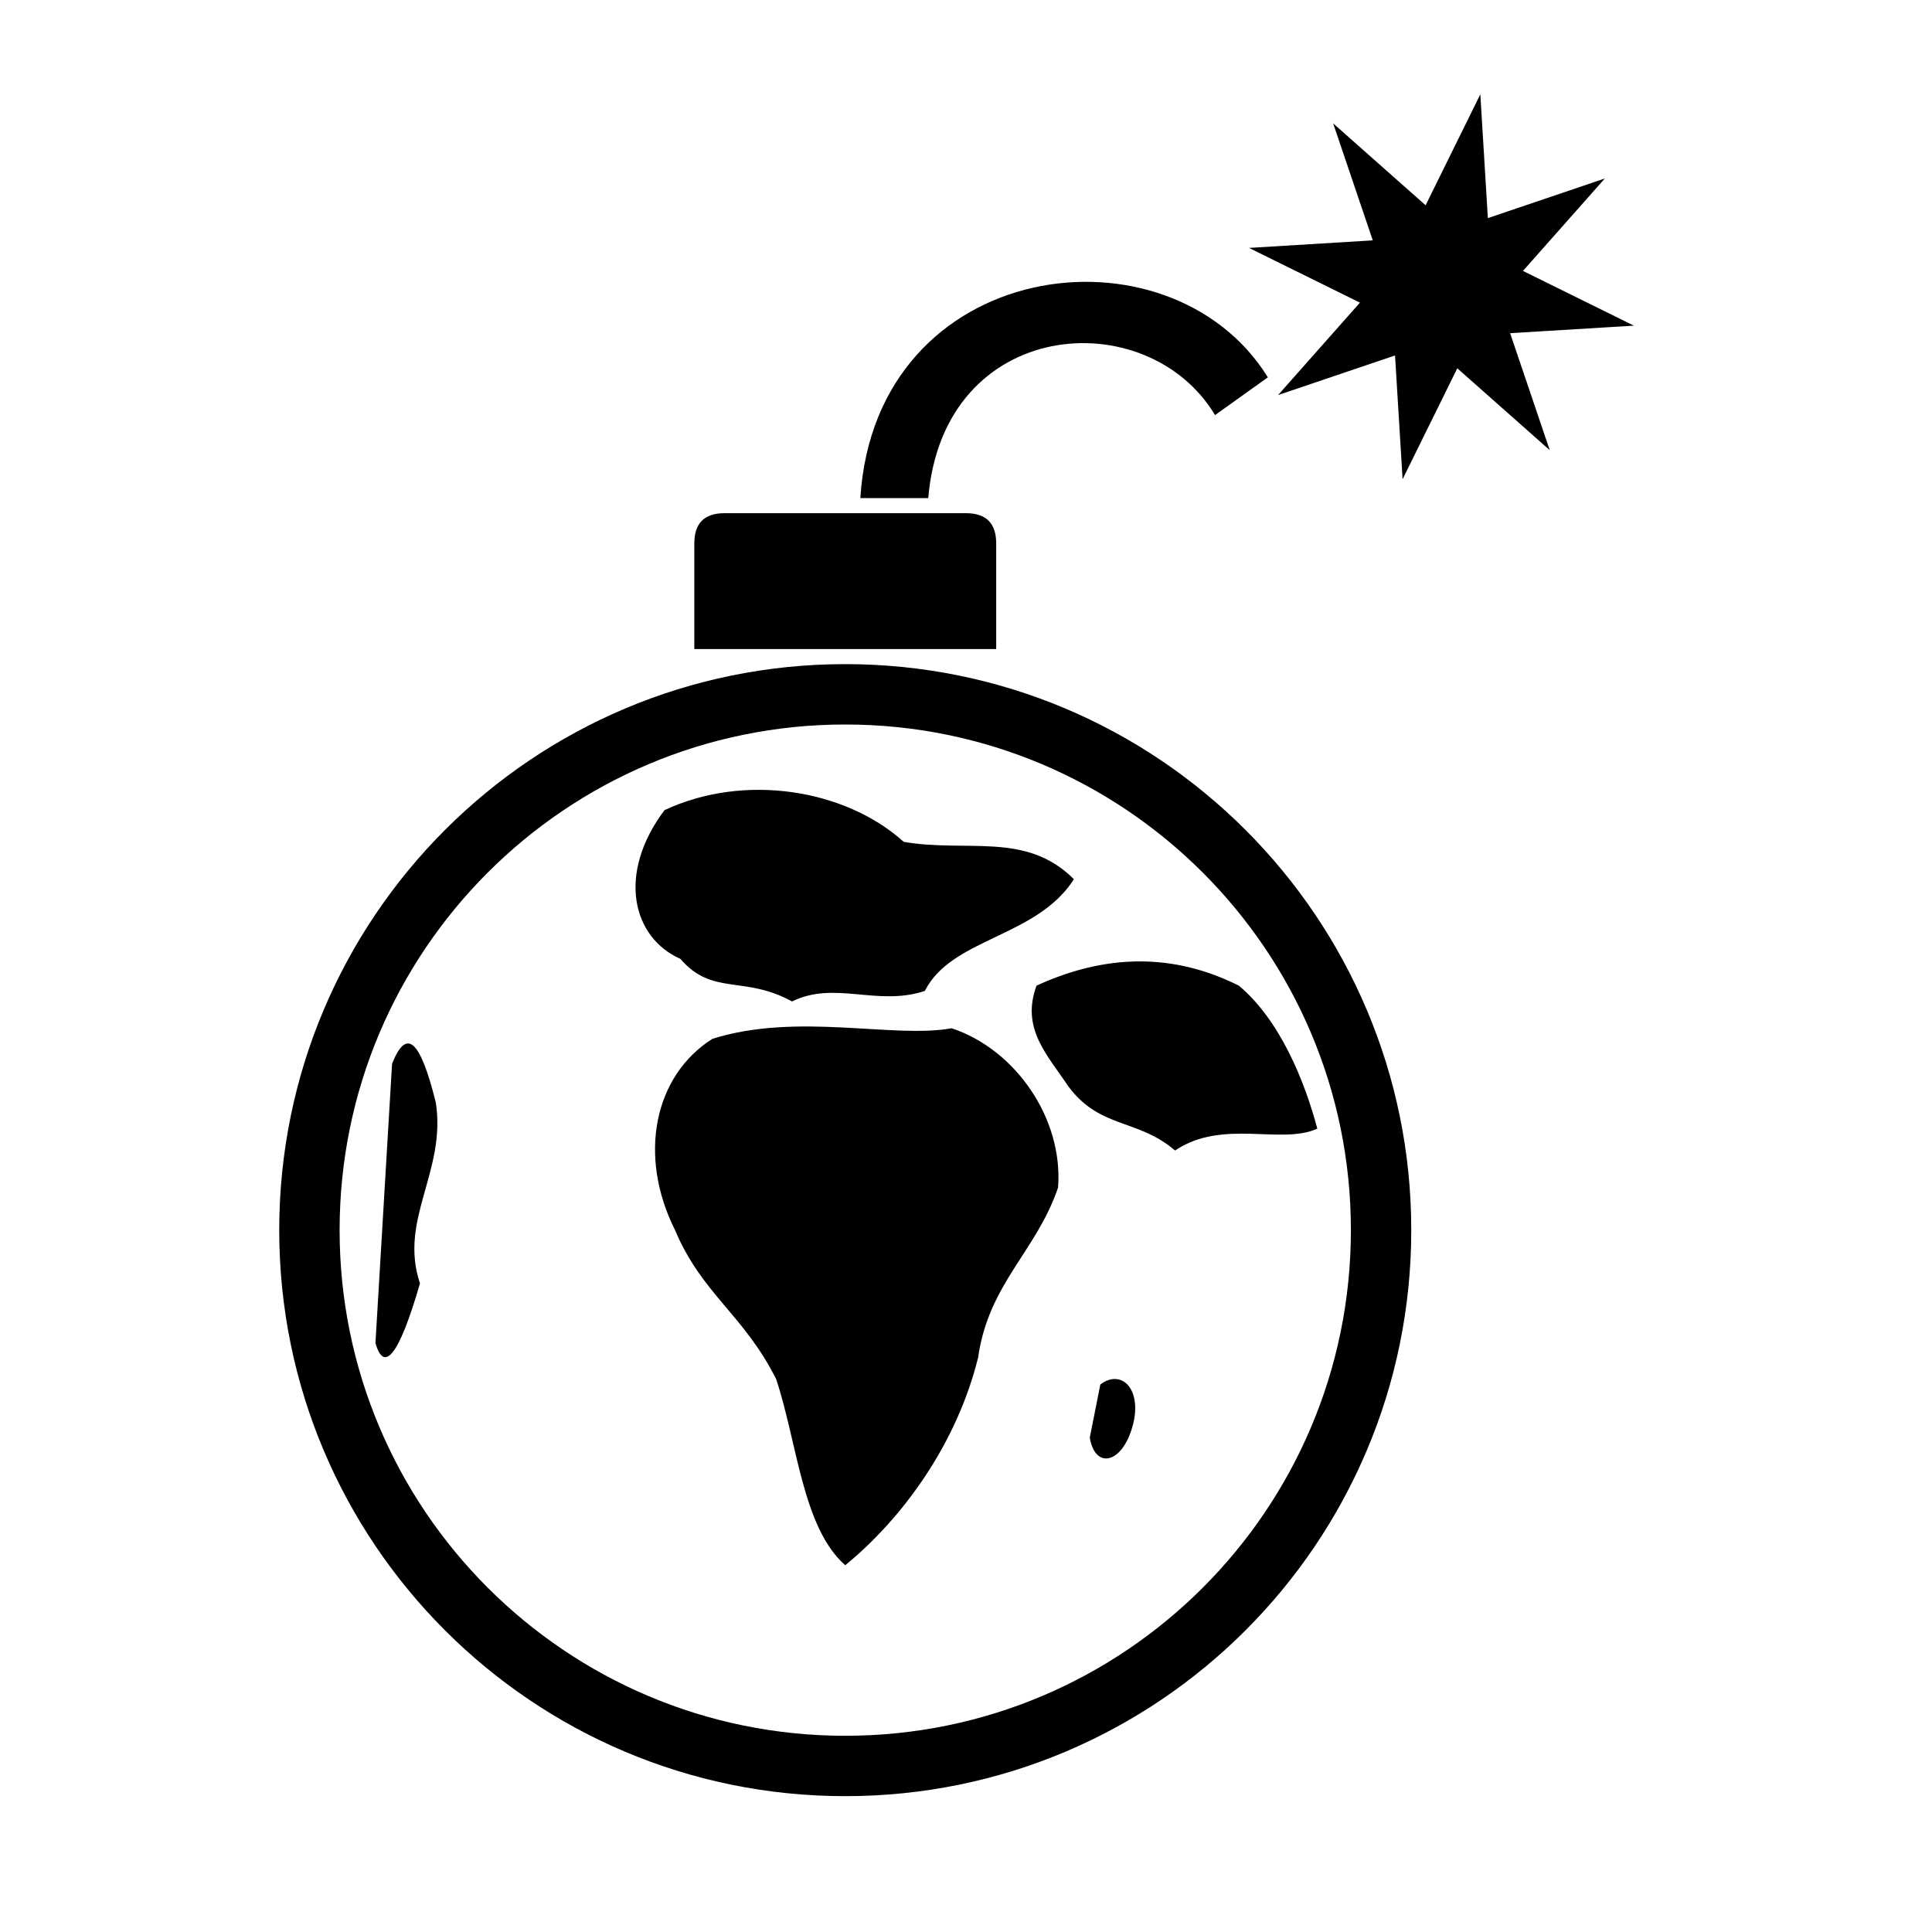
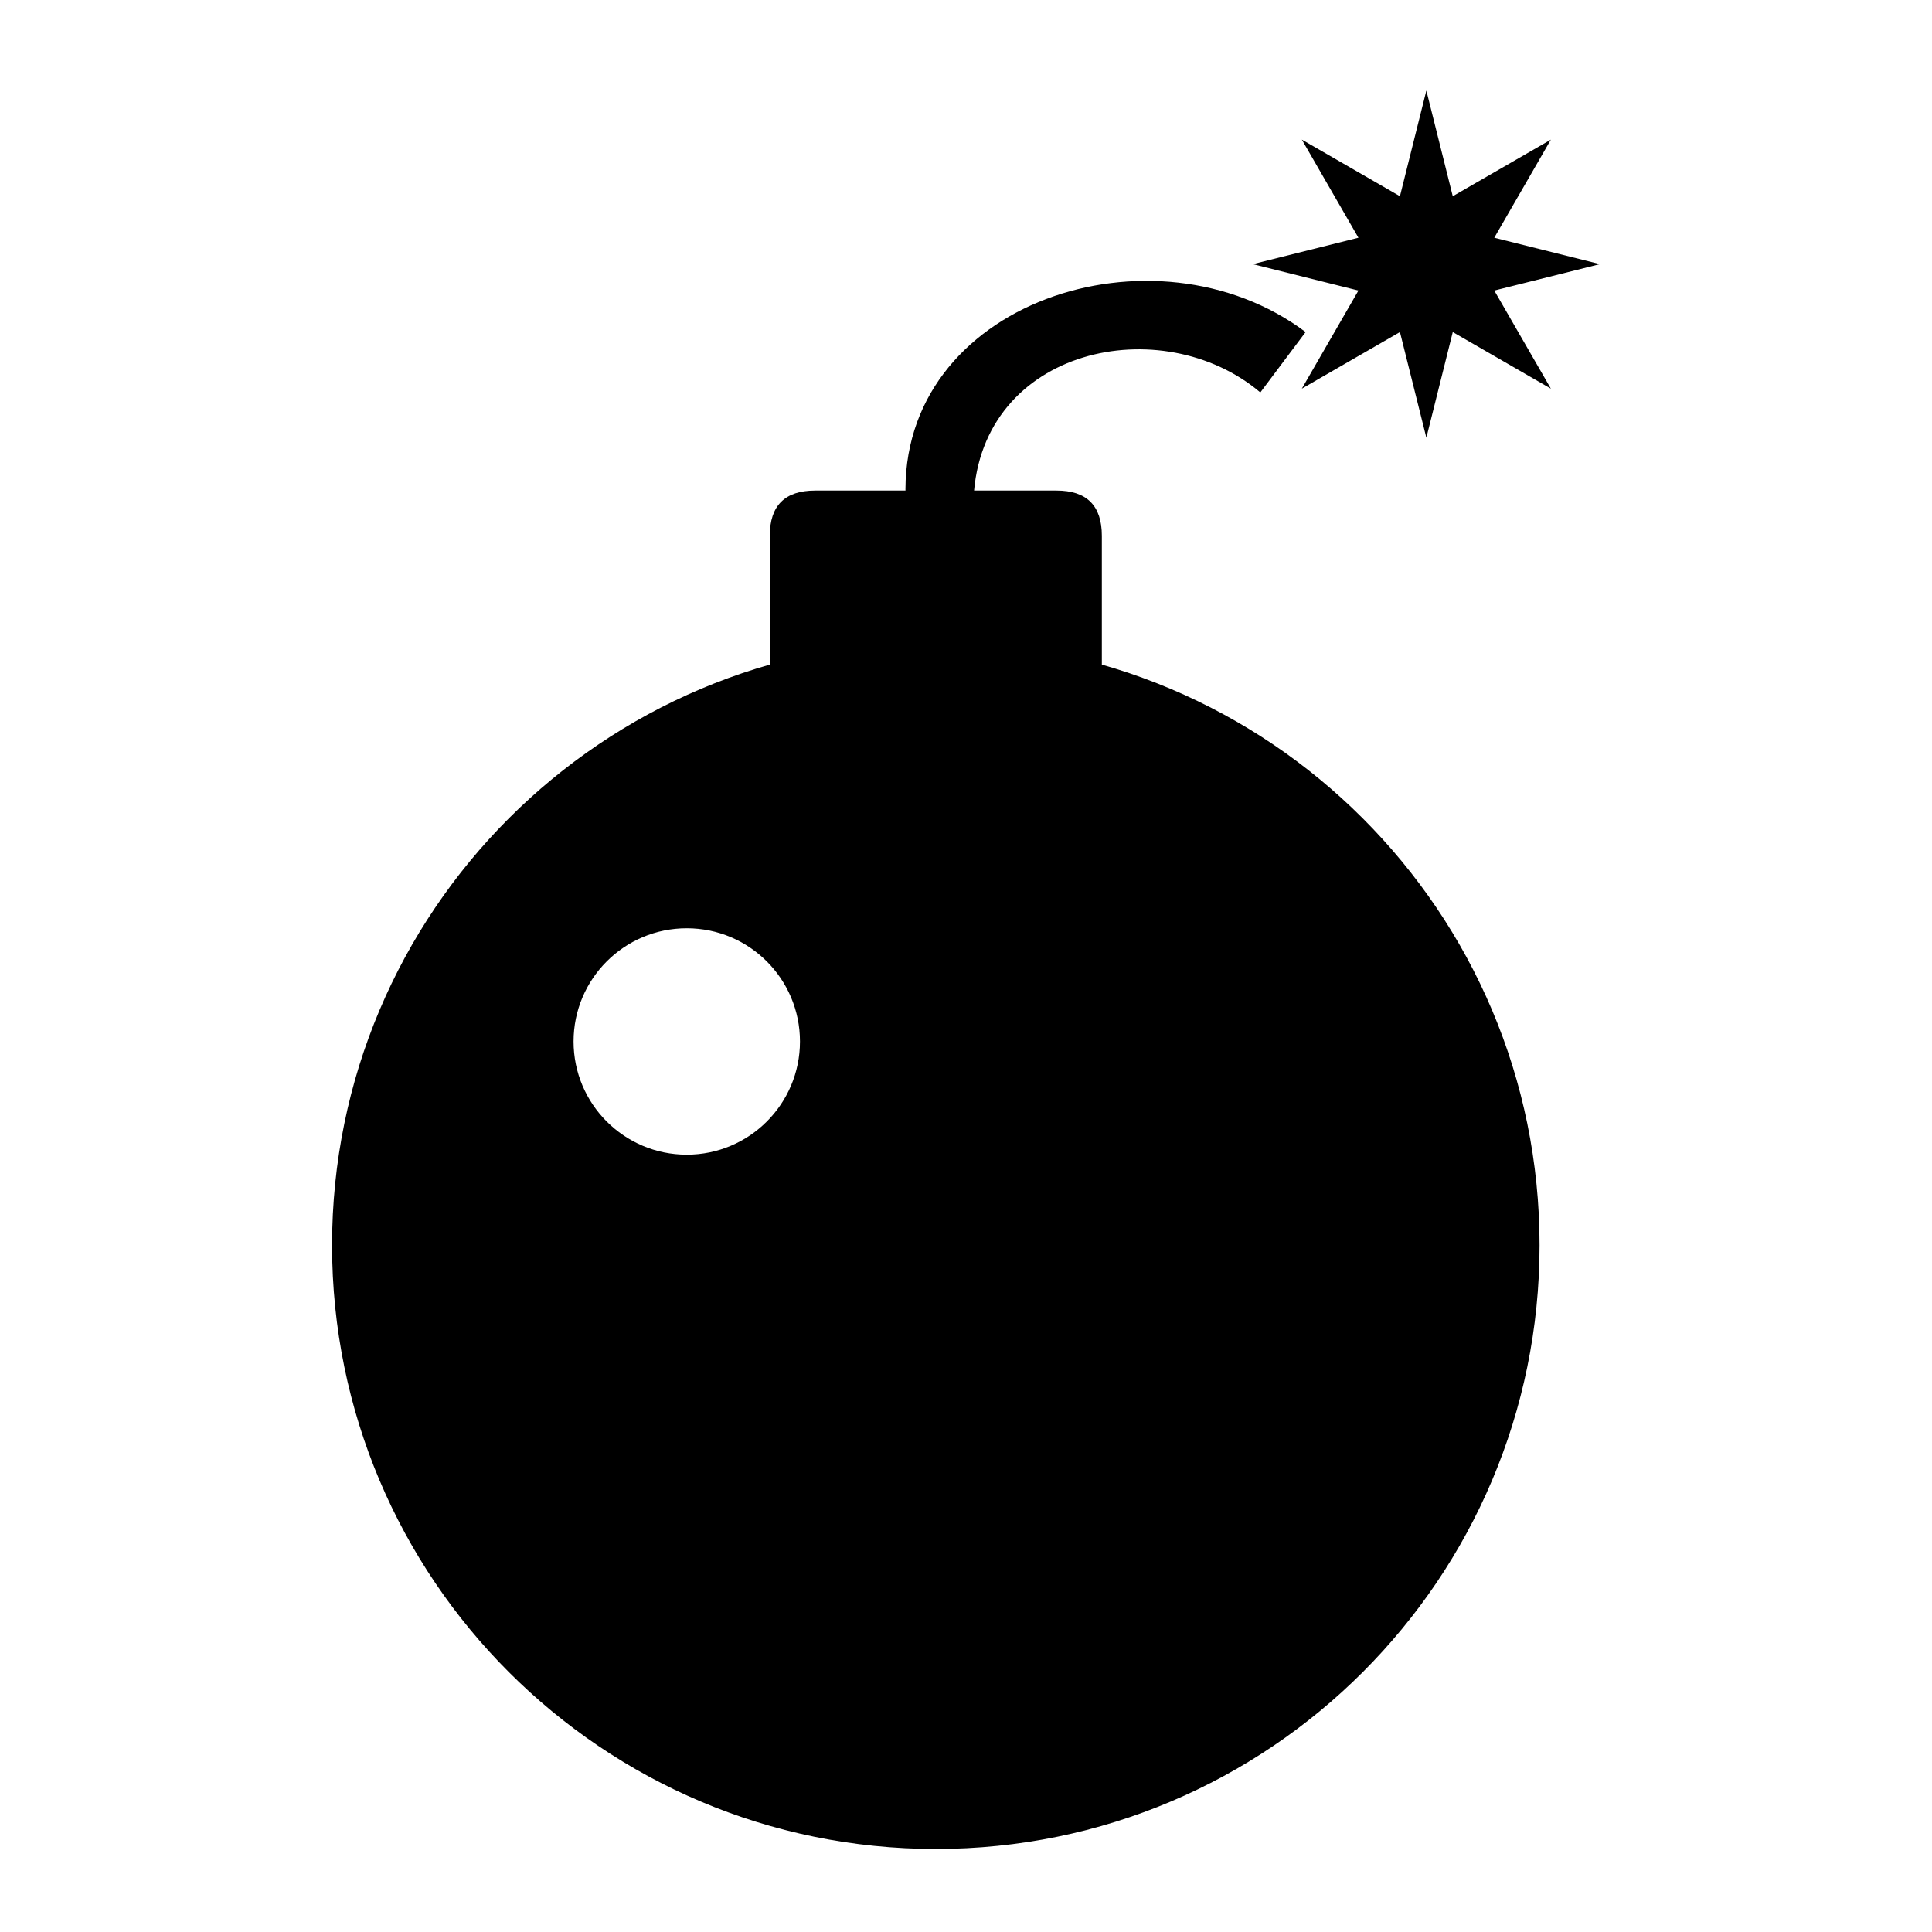
<svg xmlns="http://www.w3.org/2000/svg" viewBox="0 0 512 512">
-   <path d="M74 326A150 150 0 1 0 374 326A150 150 0 1 0 74 326ZM90 326A134 134 0 1 1 358 326A134 134 0 1 1 90 326ZM176.1 214.7 C 197.2 204.8, 224 209.1, 239.5 223.1 C 256.4 226, 271.9 220.3, 284.6 233 C 274.7 248.5, 252.2 248.5, 245.1 262.6 C 232.5 266.8, 221.2 259.8, 209.9 265.4 C 197.2 258.4, 188.8 264, 180.3 254.1 C 167.6 248.5, 163.4 231.6, 176.1 214.7 ZM188.8 275.3 C 211.3 268.2, 236.7 275.3, 252.2 272.5 C 269.1 278.1, 281.8 296.4, 280.4 314.7 C 274.7 331.6, 262 340.1, 259.2 359.8 C 253.6 382.4, 239.5 402.1, 224 414.8 C 212.7 404.9, 211.3 382.4, 205.7 365.5 C 197.2 348.5, 186 342.9, 178.9 326 C 169 306.3, 173.3 285.1, 188.8 275.3 ZM274.7 261.2 C 290.2 254.1, 308.5 251.3, 328.3 261.2 C 339.3 270.4, 345.8 286.7, 349.1 299.1 C 339.5 303.5, 324 296.4, 311.4 304.9 C 301.5 296.4, 291.6 299.2, 283.2 288 C 277.5 279.5, 270.5 272.5, 274.7 261.2 ZM103.9 281.9 C 107.7 272.4, 111.3 275.3, 115.5 292.2 C 118.3 310.5, 105.6 323.2, 111.3 340.1 C 105.6 359.8, 101.7 363.7, 99.5 355.9 ZM291.6 366.9 C 297.3 362.6, 302.9 368.3, 300.1 378.1 C 297.3 388, 290.2 389.4, 288.8 381 ZM184 172L184 144Q184 136 192 136L256 136Q264 136 264 144L264 172ZM228 132C232 68 310 58 336 100L322 110C304 80 250 84 246 132ZM392.3 25L394.3 57.8L425.3 47.3L403.6 71.8L433 86.3L400.2 88.3L410.7 119.3L386.2 97.6L371.7 127L369.7 94.2L338.7 104.7L360.4 80.2L331 65.7L363.8 63.7L353.3 32.7L377.8 54.4Z" />
+   <path d="M88 330a160 160 0 1 0 320 0a160 160 0 1 0-320 0ZM152 276a30 30 0 1 1 60 0a30 30 0 1 1-60 0ZM204 182h88v-40q0-12-12-12h-64q-12 0-12 12ZM258 132C260 92 308 82 334 104l12-16C306 58 238 80 240 132ZM378 24L371 52L345 37L360 63L332 70L360 77L345 103L371 88L378 116L385 88L411 103L396 77L424 70L396 63L411 37L385 52Z" />
</svg>
